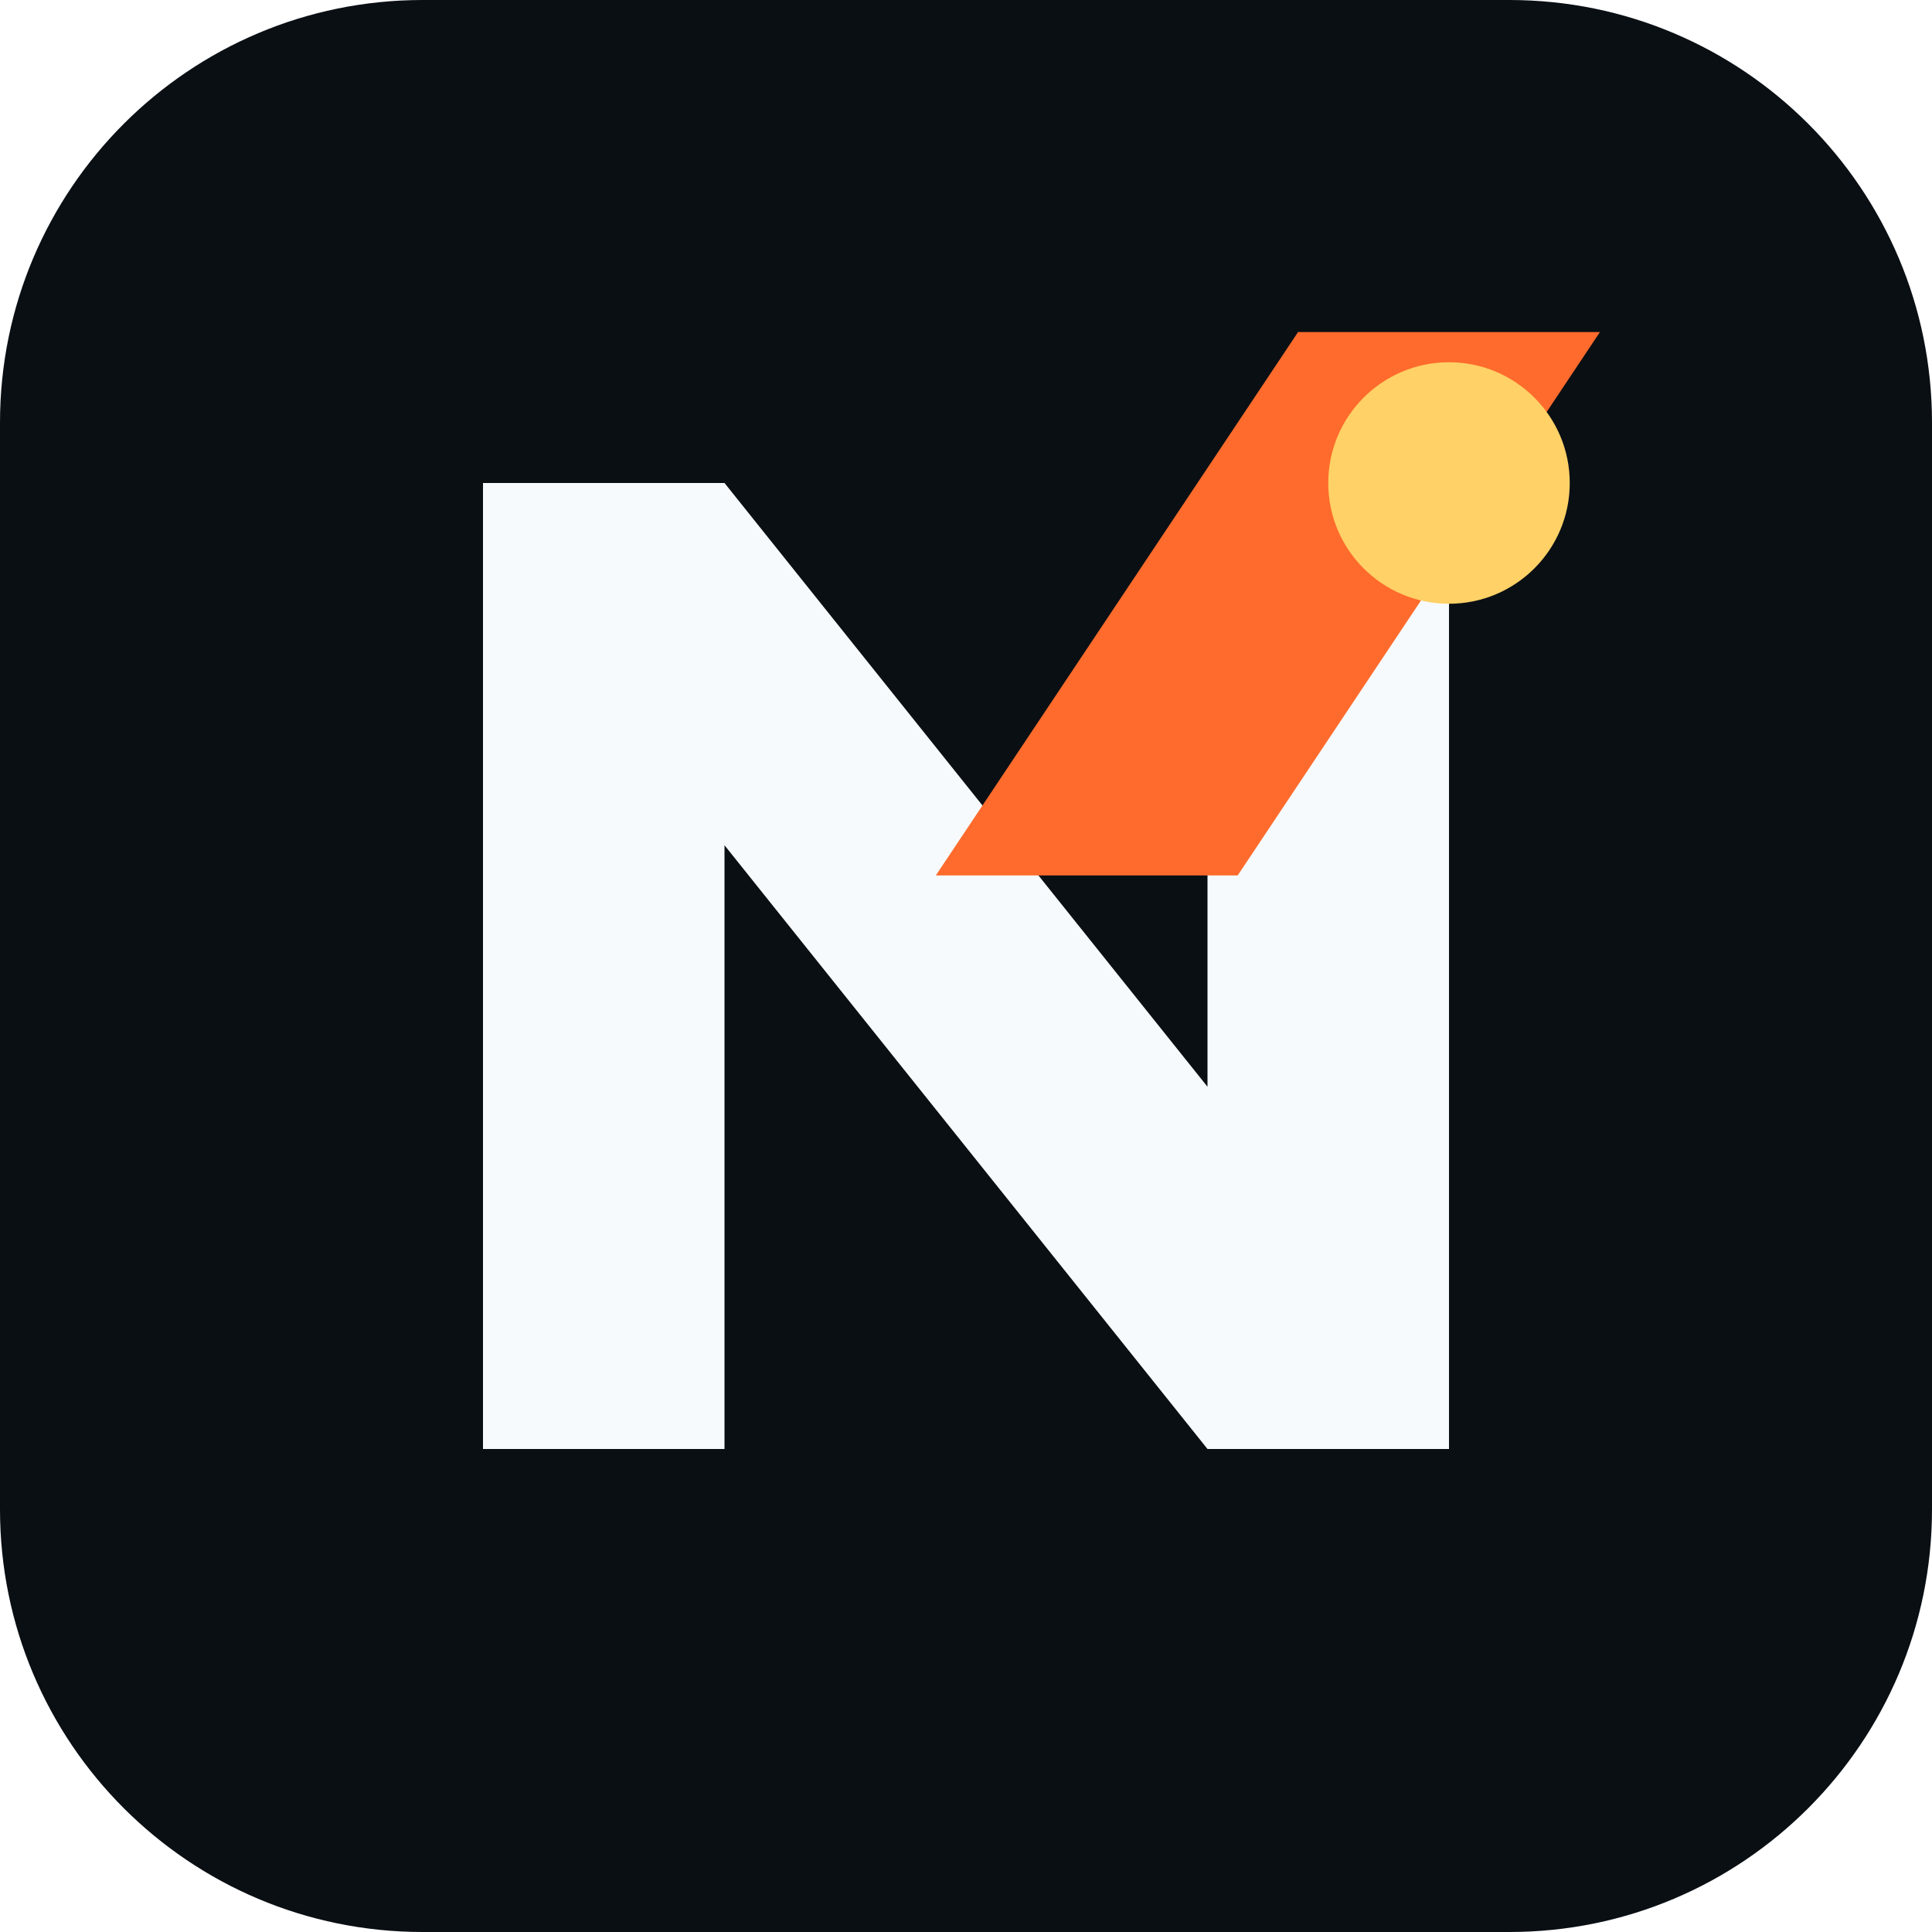
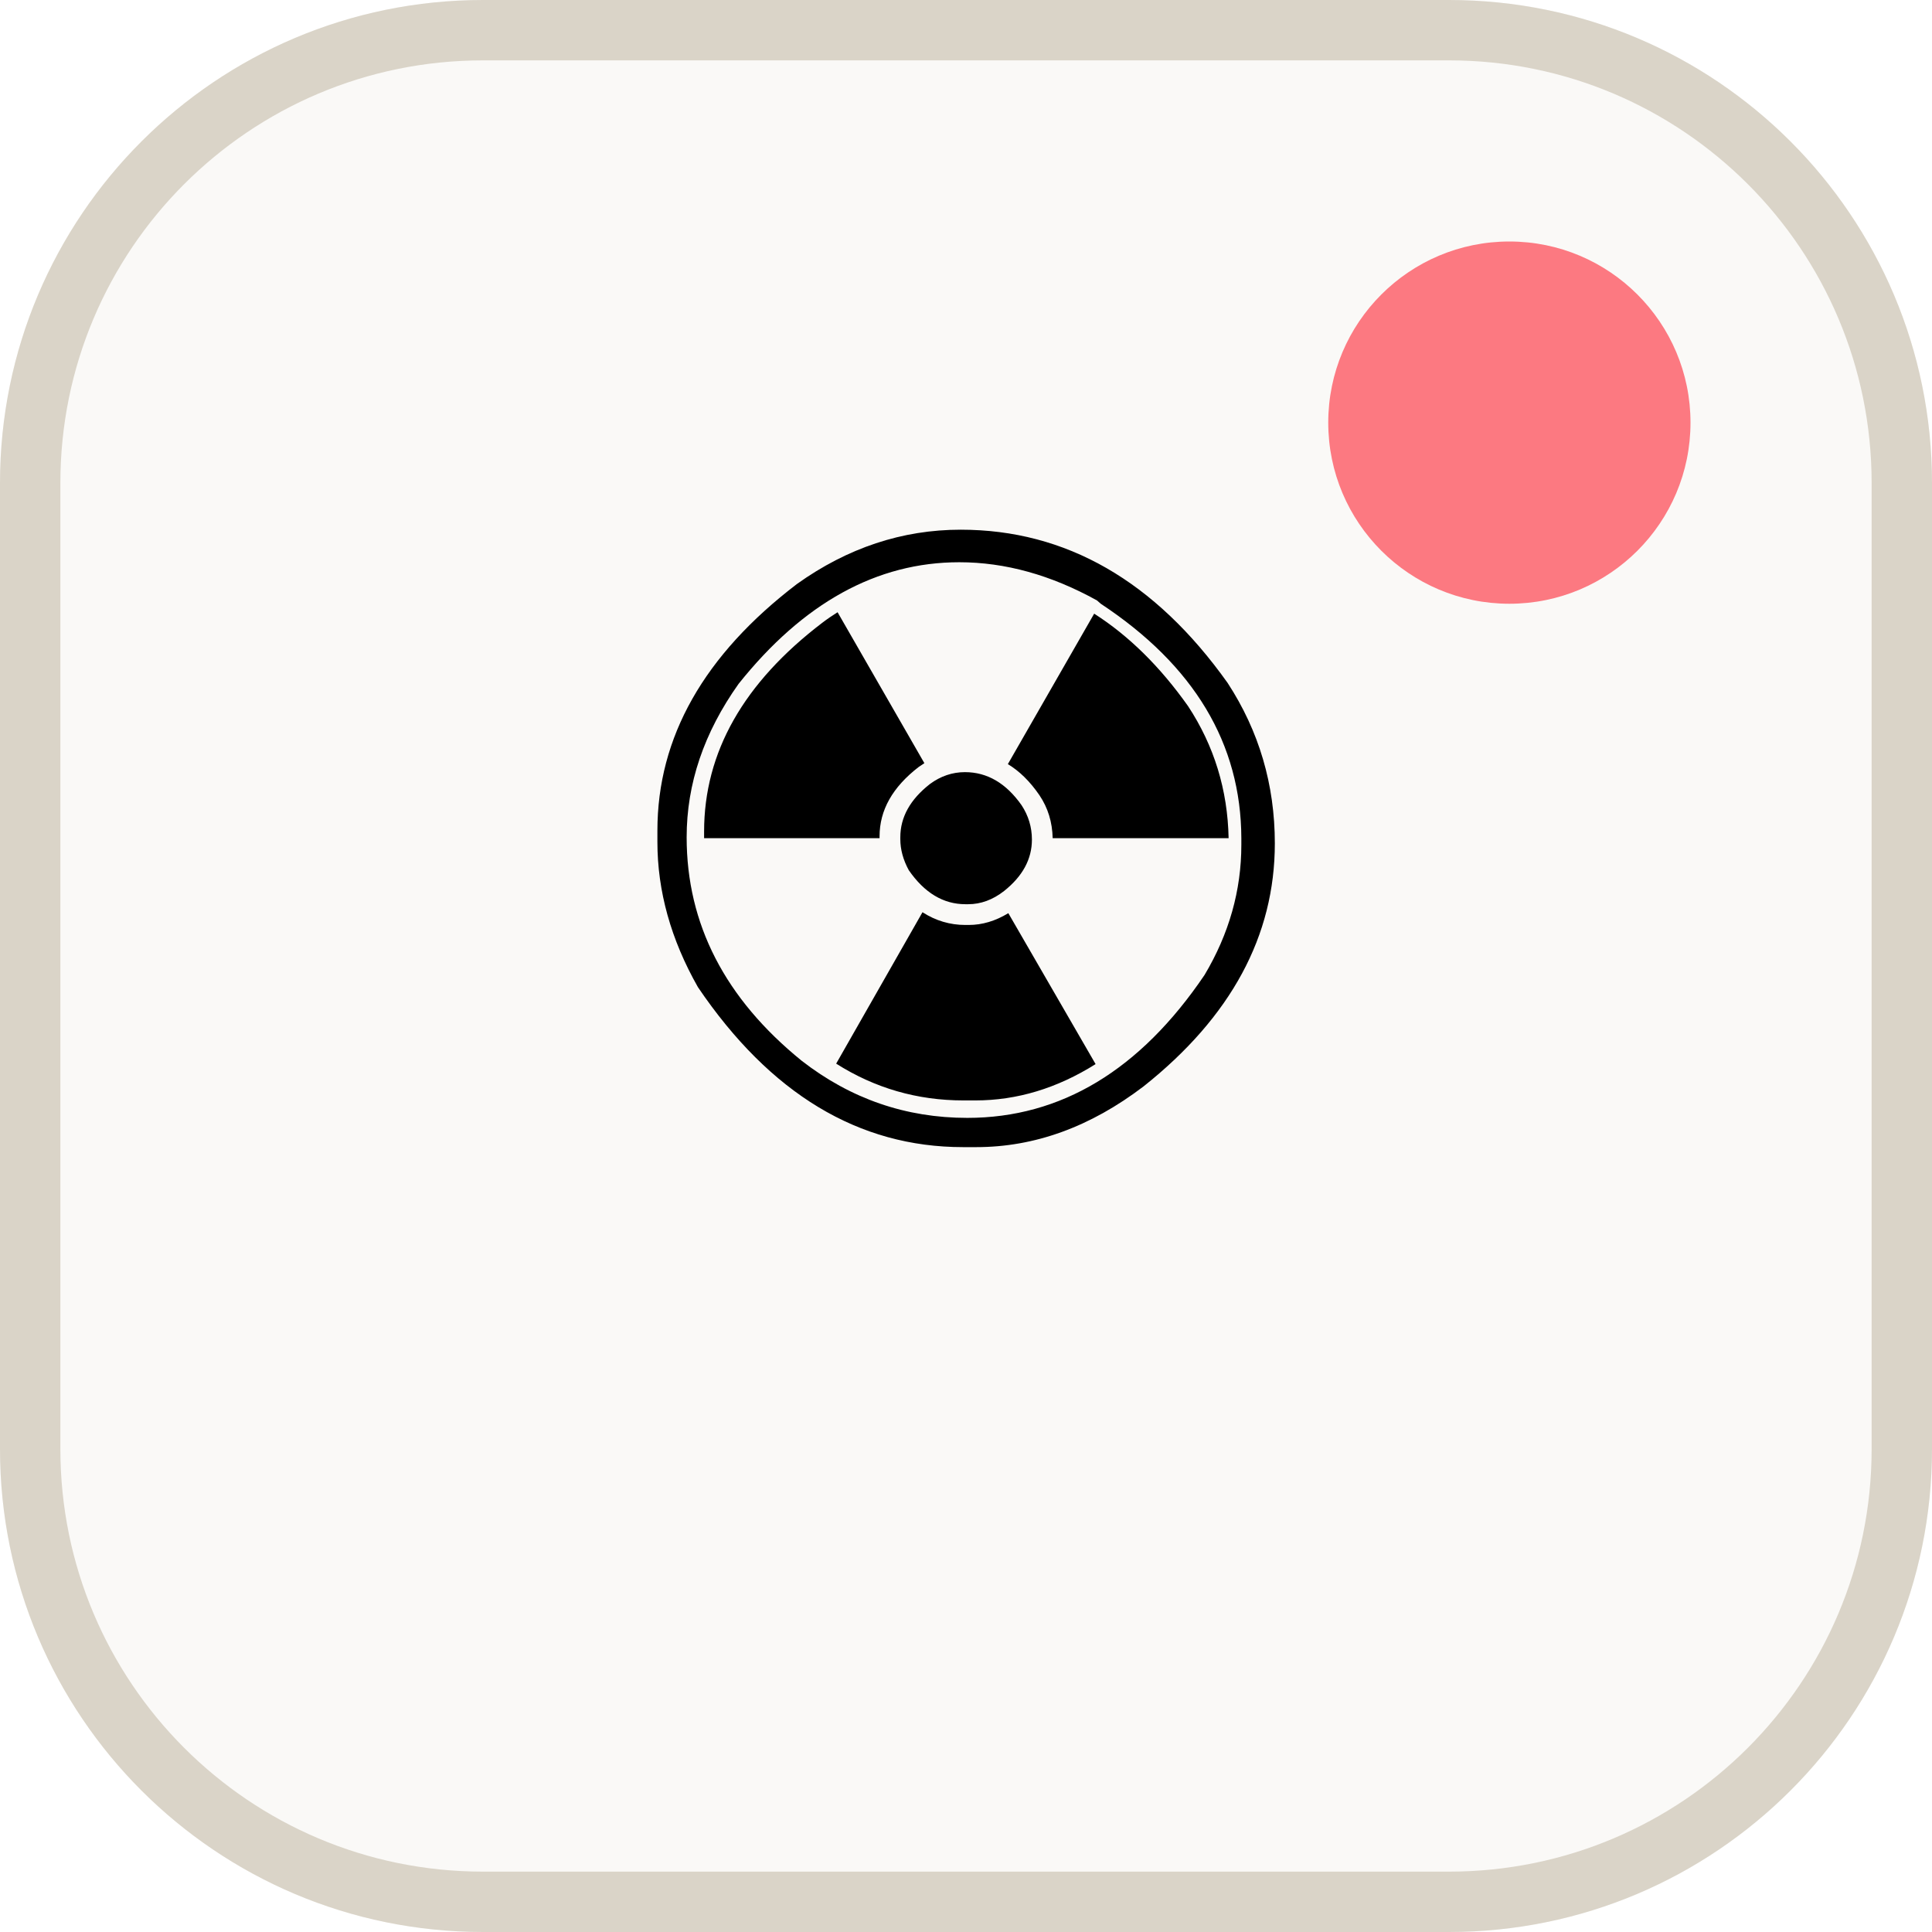
<svg xmlns="http://www.w3.org/2000/svg" viewBox="0 0 64 64">
-   <rect width="64" height="64" rx="14" fill="#0a0f14" />
-   <path d="M16 48V16h8l16 20V16h8v32h-8L24 28v20z" fill="#f7fafc" />
-   <path d="M43 11h10L41 29H31z" fill="#ff6b2c" />
-   <circle cx="48" cy="16" r="4" fill="#ffd166" />
+   <rect width="64" height="64" rx="16" fill="#faf9f7" />
+   <rect x="1" y="1" width="62" height="62" rx="15" fill="none" stroke="#dad4c8" stroke-width="2" />
+   <text x="32" y="38" text-anchor="middle" font-family="Arial,sans-serif" font-size="28" font-weight="600" fill="#000000">☢</text>
+   <circle cx="50" cy="14" r="6" fill="#fc7981" />
</svg>
